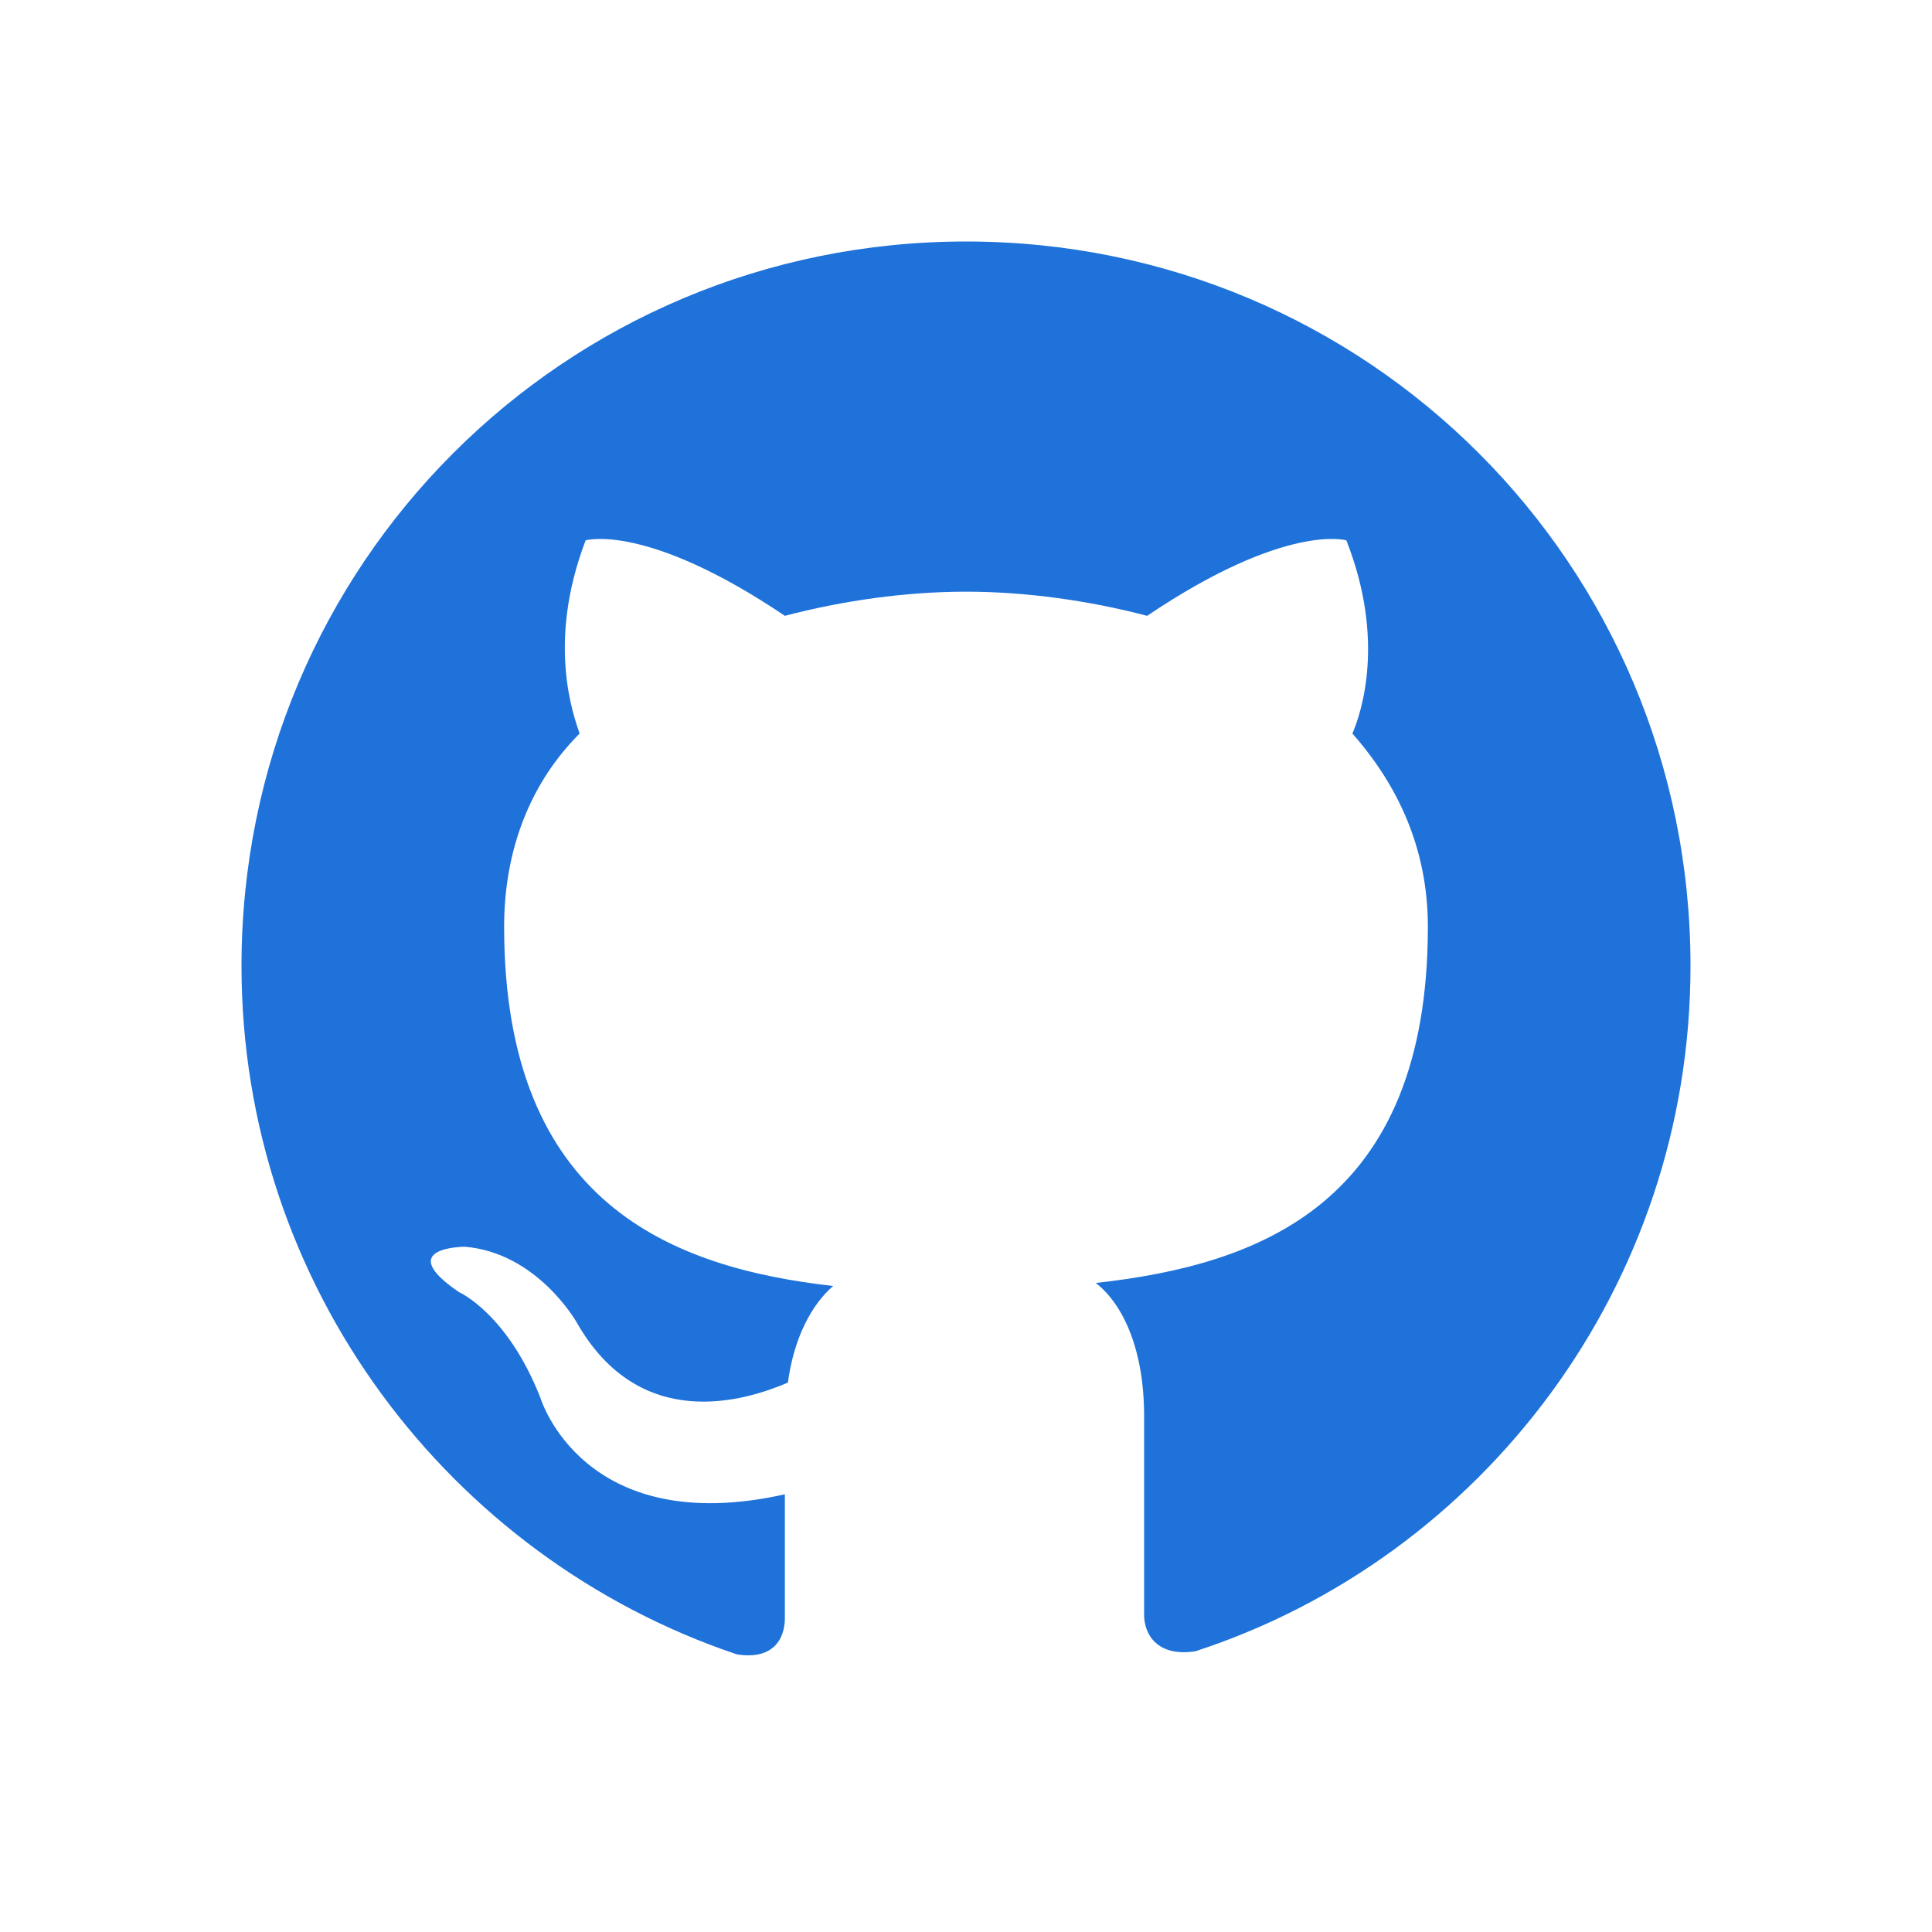
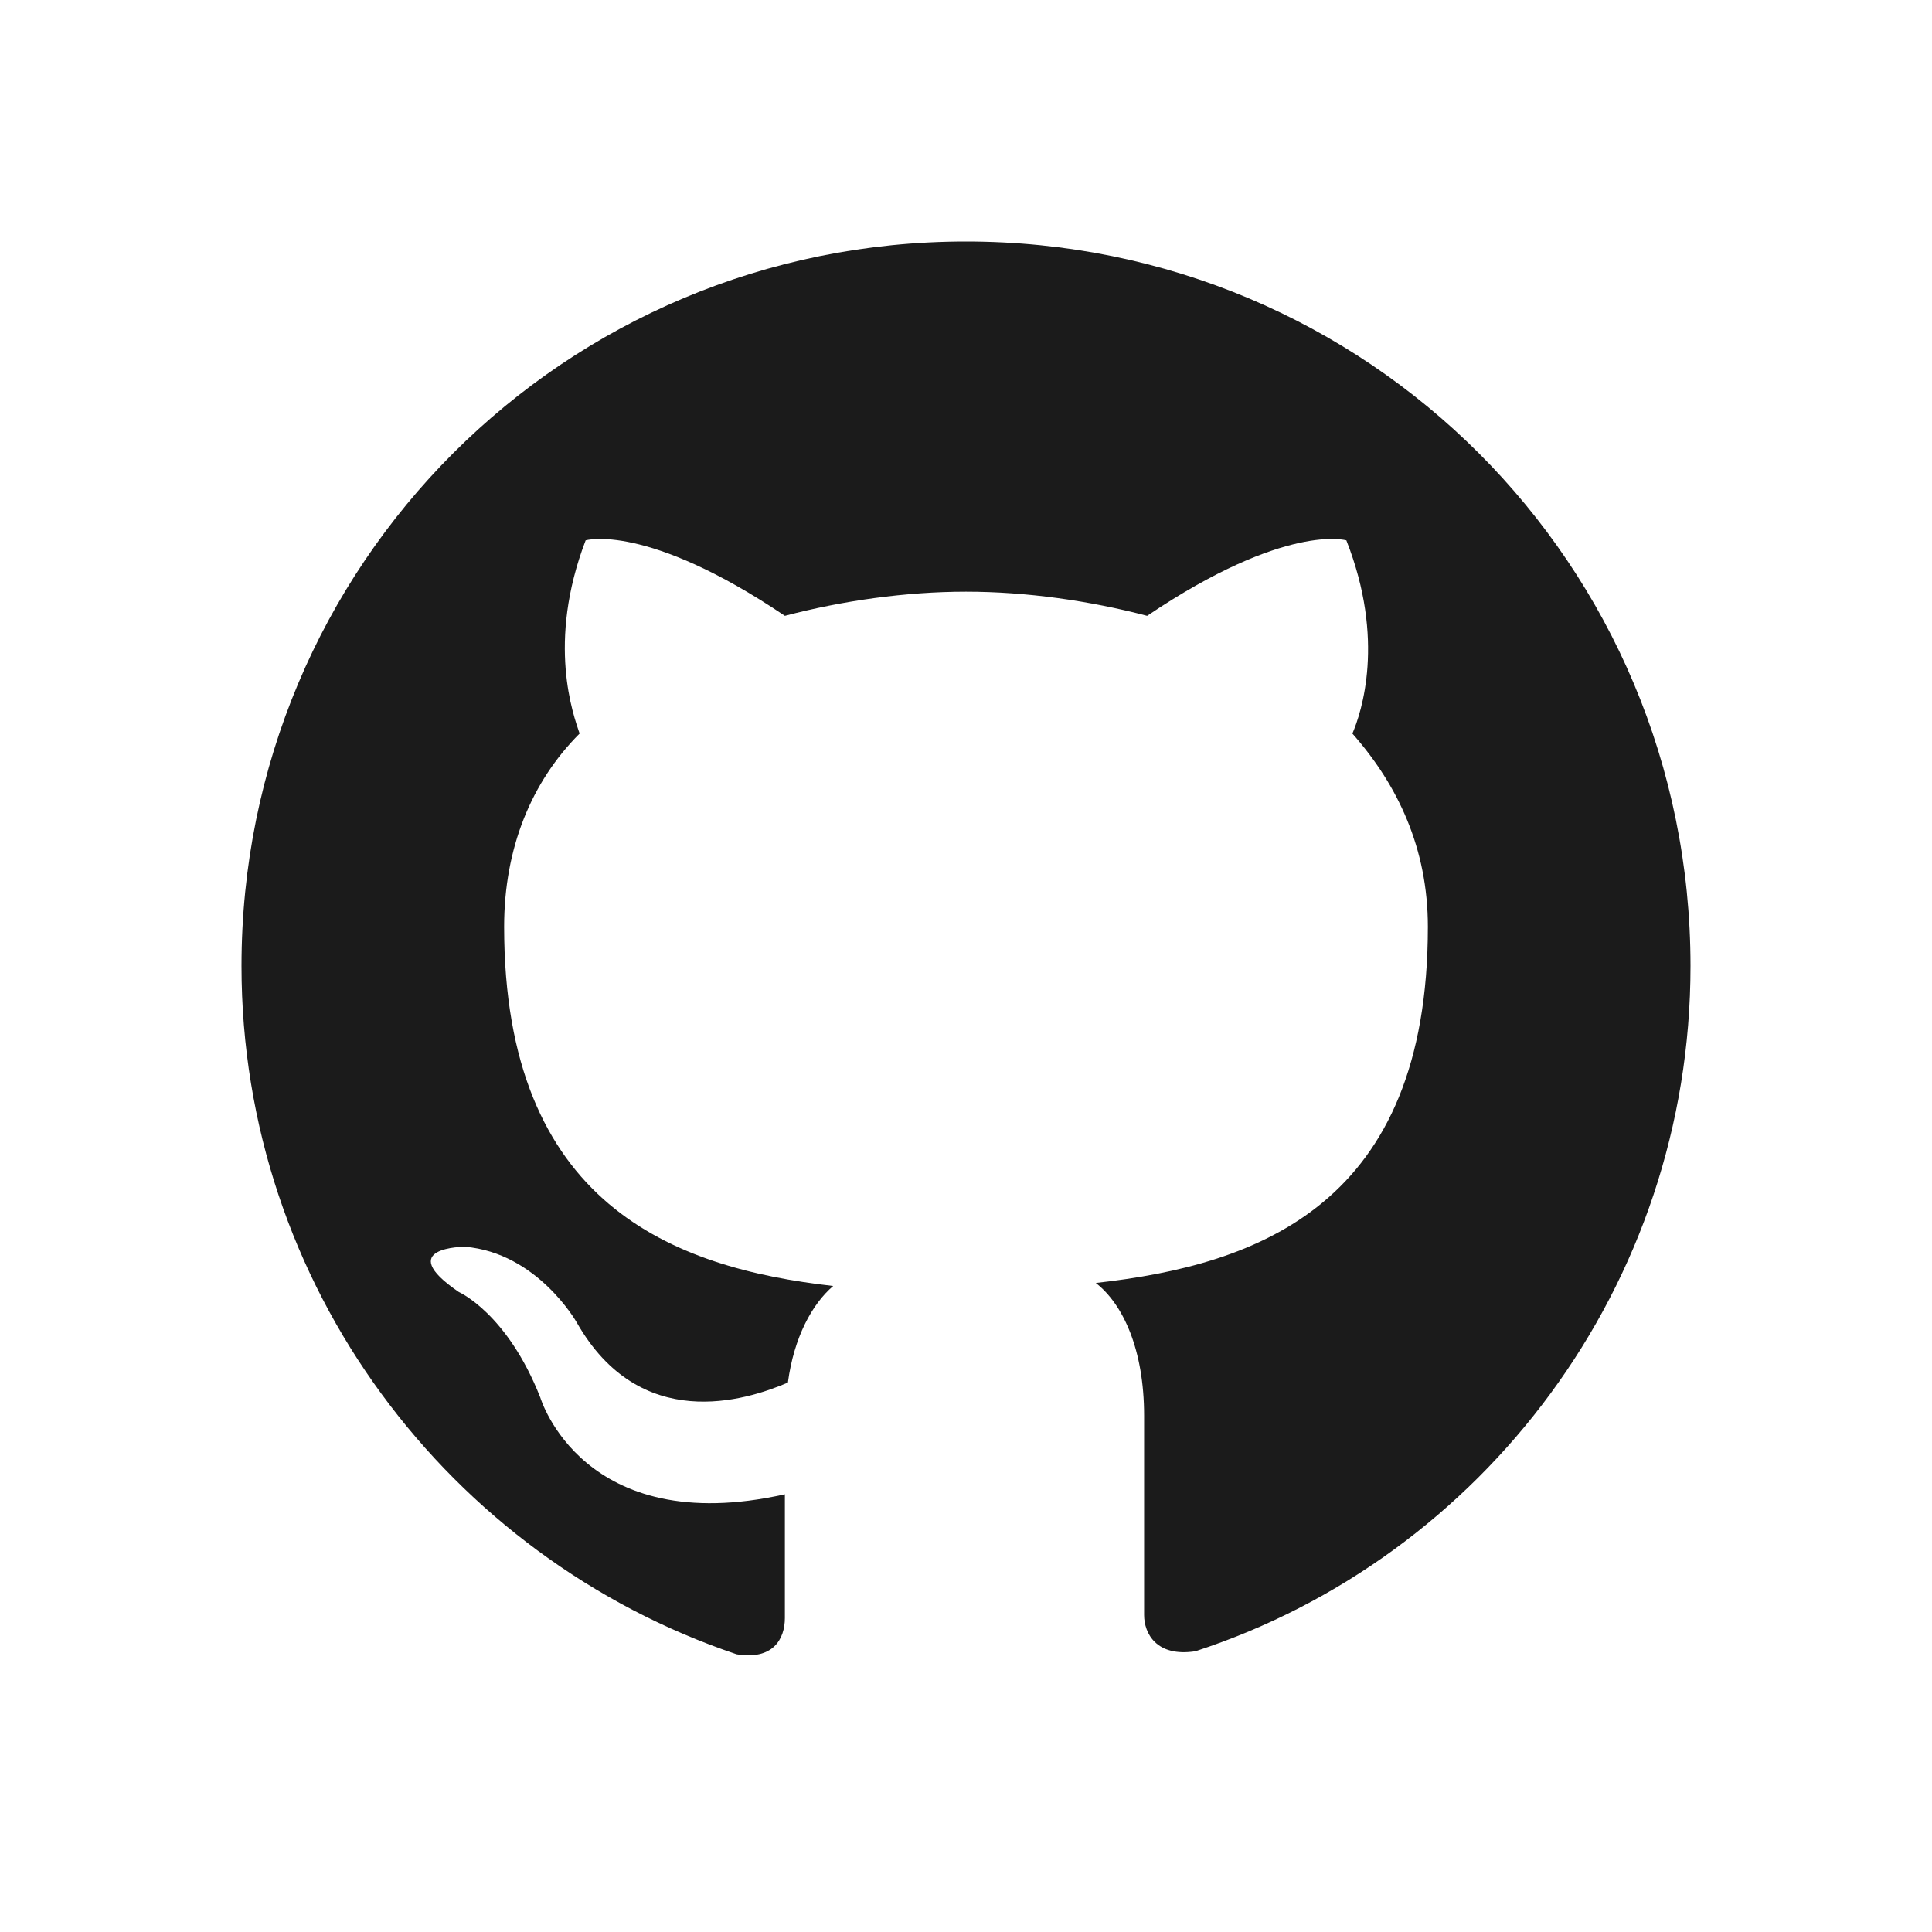
<svg xmlns="http://www.w3.org/2000/svg" version="1.1" id="Layer_1" x="0px" y="0px" viewBox="0 0 64 64" style="enable-background:new 0 0 64 64;" xml:space="preserve">
  <style type="text/css">
- 	.st0{fill-rule:evenodd;clip-rule:evenodd;fill:#1E72D9;}
+ 	.st0{fill-rule:evenodd;clip-rule:evenodd;fill:#1B1B1B;}
</style>
  <path class="st0" d="M32,8C18.7,8,8,18.7,8,32c0,10.6,6.9,19.6,16.4,22.8c1.2,0.2,1.6-0.5,1.6-1.2c0-0.6,0-2.1,0-4.1  c-6.7,1.5-8.1-3.2-8.1-3.2c-1.1-2.8-2.7-3.5-2.7-3.5c-2.2-1.5,0.2-1.5,0.2-1.5c2.4,0.2,3.7,2.5,3.7,2.5c2.1,3.7,5.6,2.6,7,2  c0.2-1.5,0.8-2.6,1.5-3.2c-5.3-0.6-10.9-2.7-10.9-11.9c0-2.6,0.9-4.8,2.5-6.4c-0.2-0.6-1.1-3,0.2-6.4c0,0,2-0.6,6.6,2.5  c1.9-0.5,4-0.8,6-0.8s4.1,0.3,6,0.8c4.6-3.1,6.6-2.5,6.6-2.5c1.3,3.3,0.5,5.7,0.2,6.4c1.5,1.7,2.5,3.8,2.5,6.4  c0,9.2-5.6,11.2-11,11.8c0.9,0.7,1.6,2.2,1.6,4.4c0,3.2,0,5.8,0,6.6c0,0.6,0.4,1.4,1.7,1.2C49.1,51.6,56,42.6,56,32  C56,18.7,45.3,8,32,8z" />
</svg>
